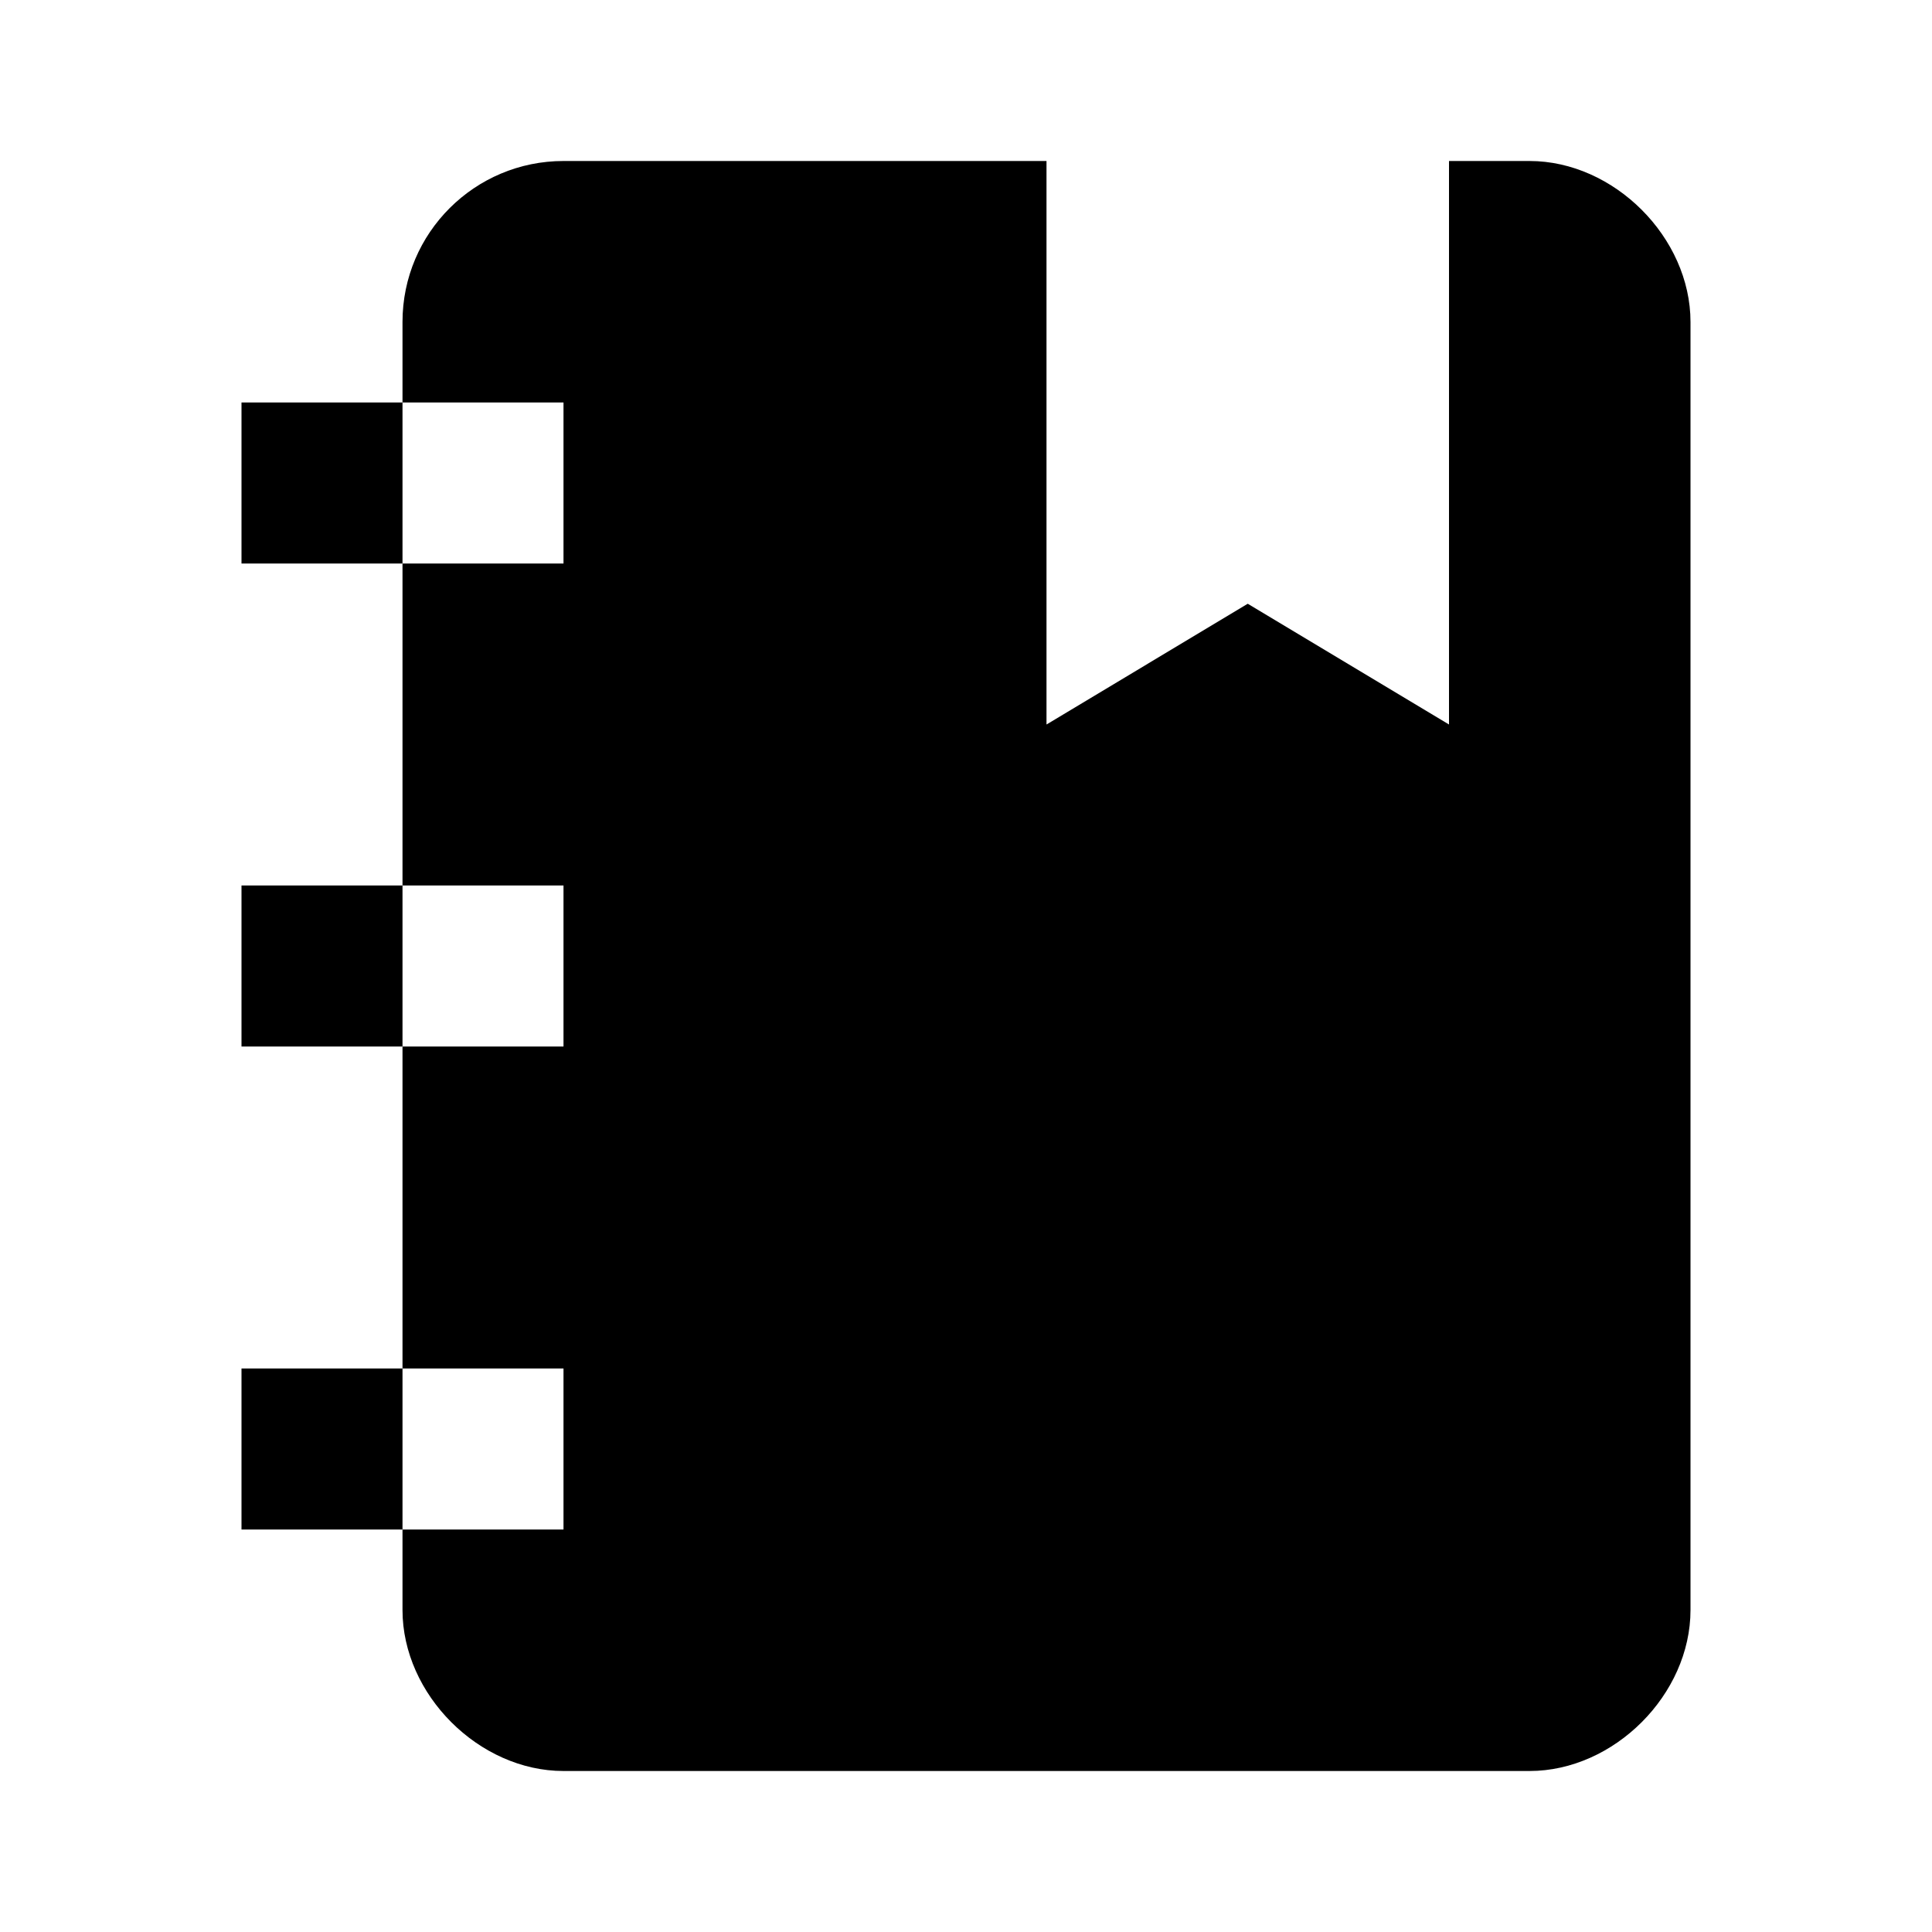
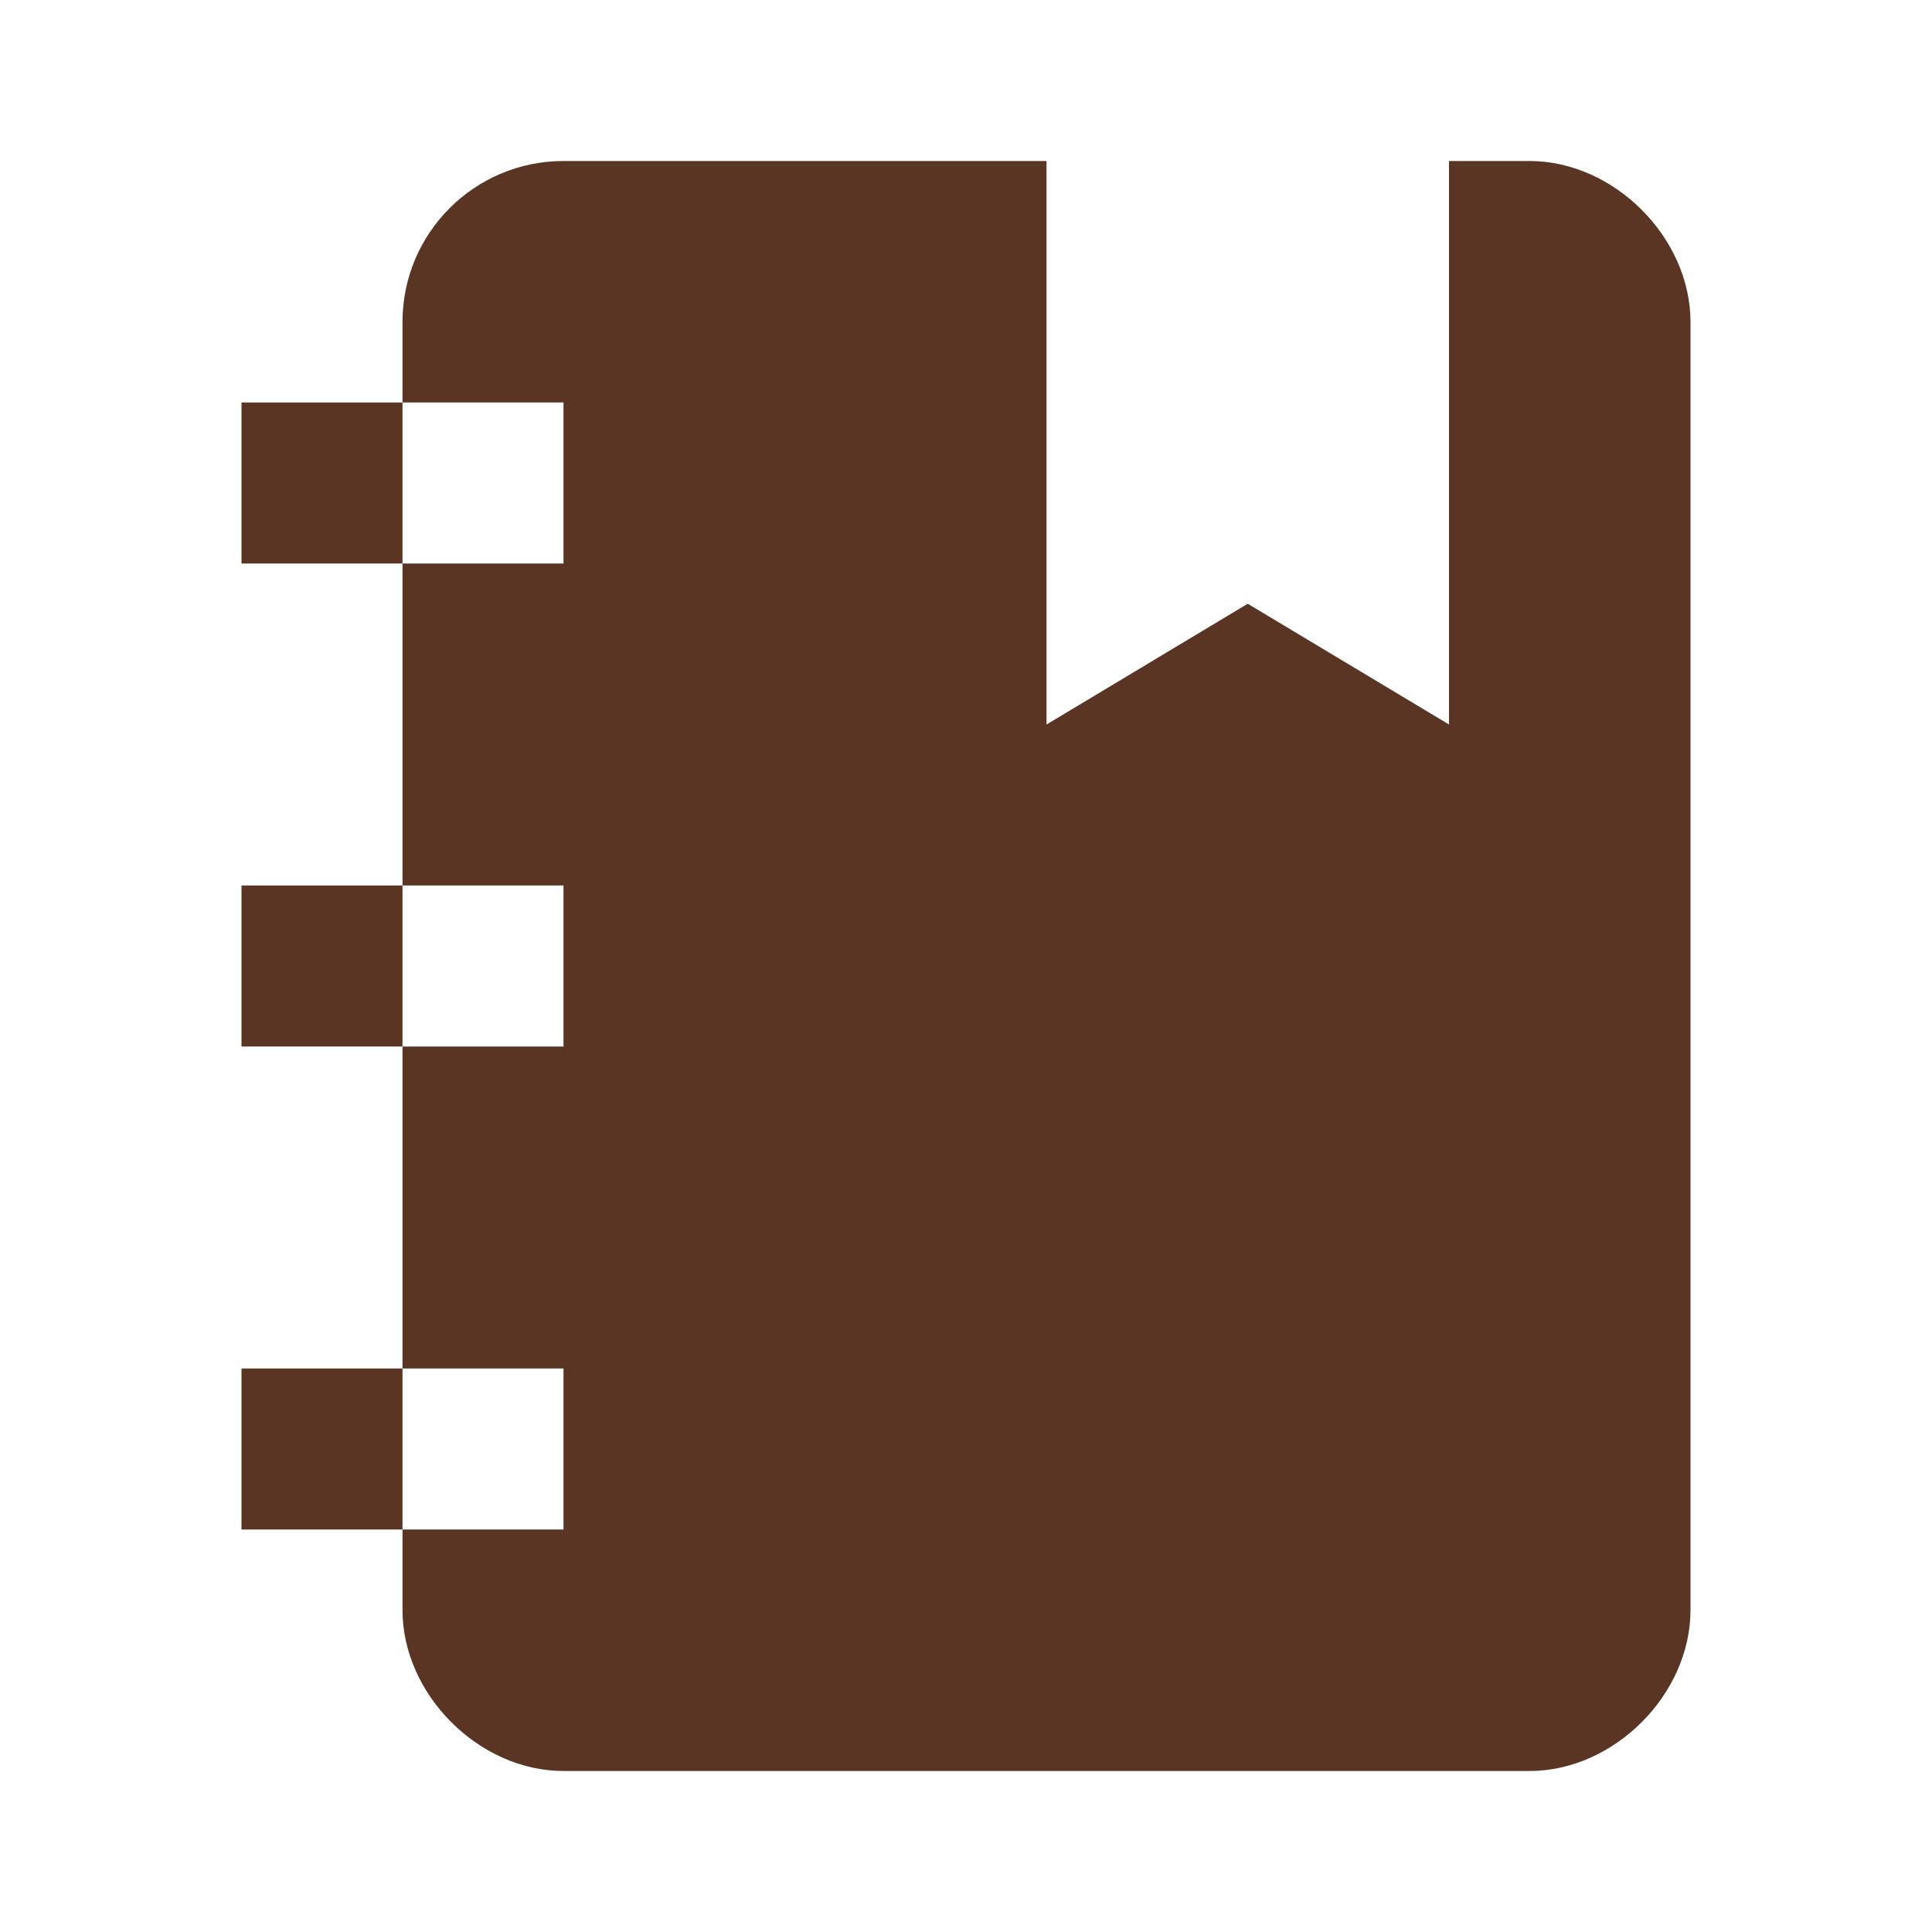
<svg xmlns="http://www.w3.org/2000/svg" viewBox="0 0 24 24">
-   <path d="M3,7V5H5V4C5,2.89 5.9,2 7,2H13V9L15.5,7.5L18,9V2H19C20.05,2 21,2.95 21,4V20C21,21.05 20.05,22 19,22H7C5.95,22 5,21.05 5,20V19H3V17H5V13H3V11H5V7H3M7,11H5V13H7V11M7,7V5H5V7H7M7,19V17H5V19H7Z" />
+   <path d="M3,7V5H5V4C5,2.89 5.9,2 7,2H13V9L15.5,7.5L18,9V2H19C20.05,2 21,2.95 21,4V20C21,21.05 20.05,22 19,22H7C5.95,22 5,21.05 5,20V19H3V17H5V13H3V11H5V7H3M7,11H5V13H7V11M7,7V5H5V7H7M7,19V17H5V19H7Z" fill="#5a3523" />
</svg>
